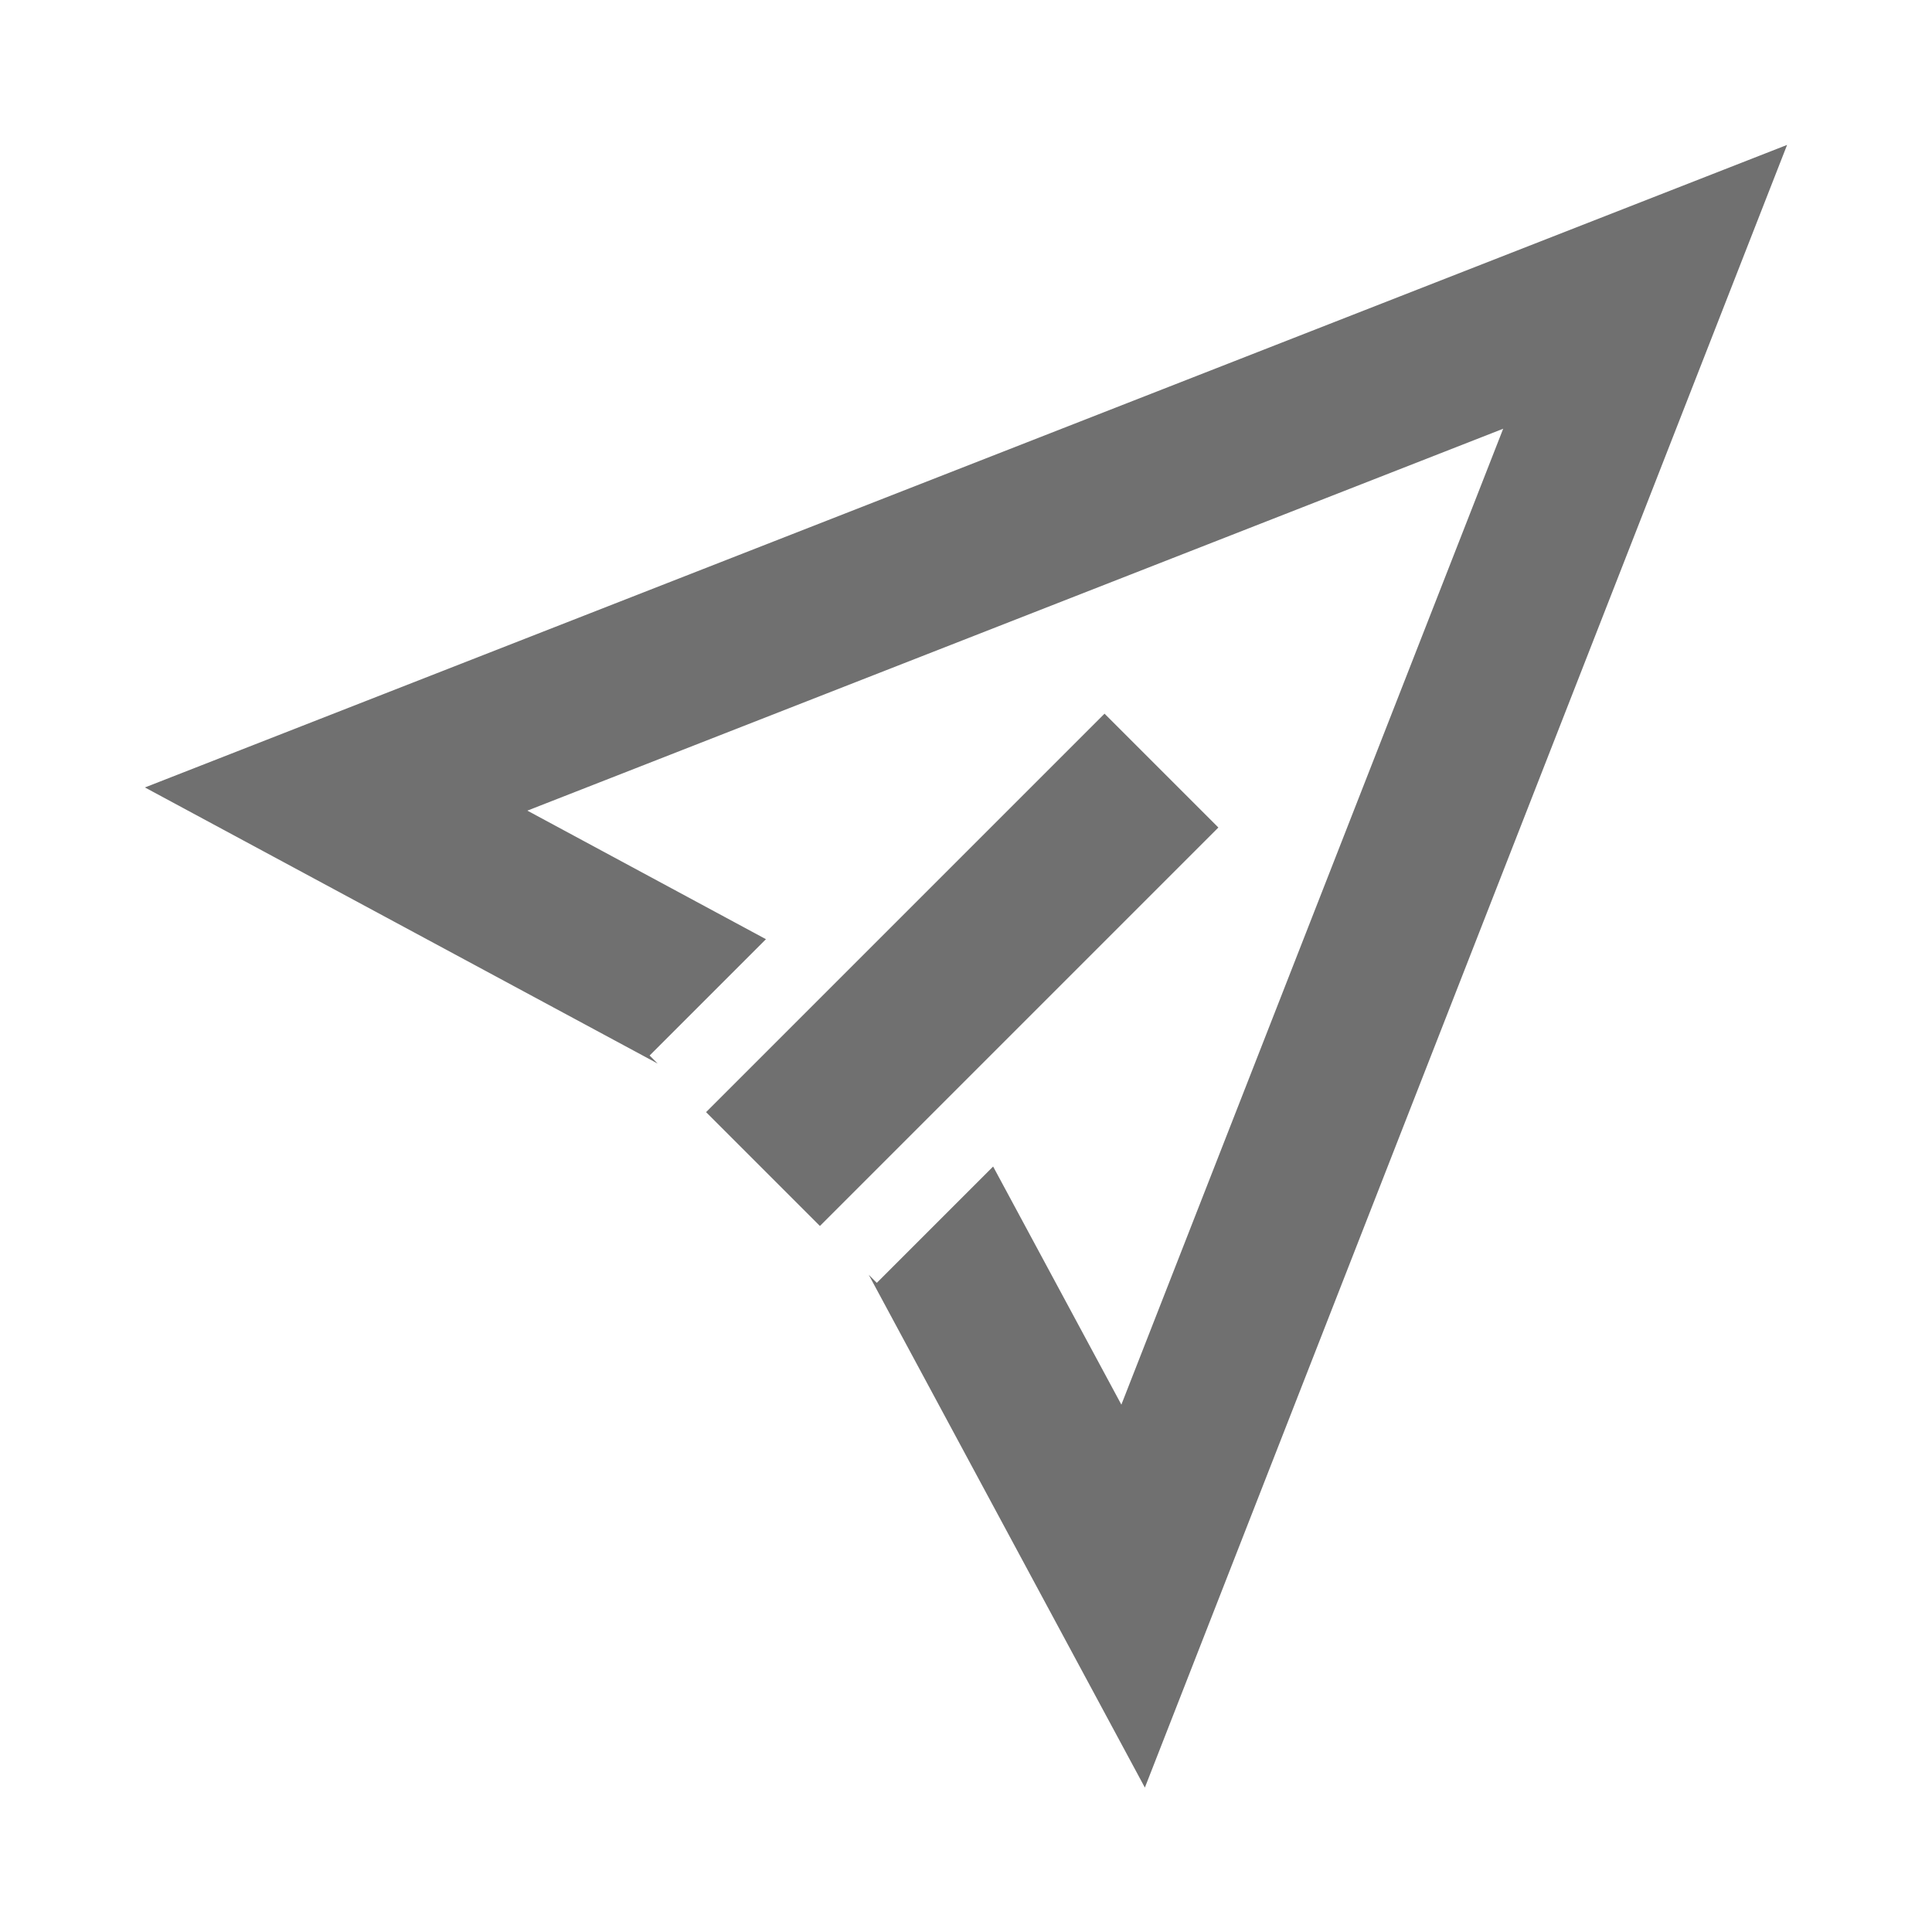
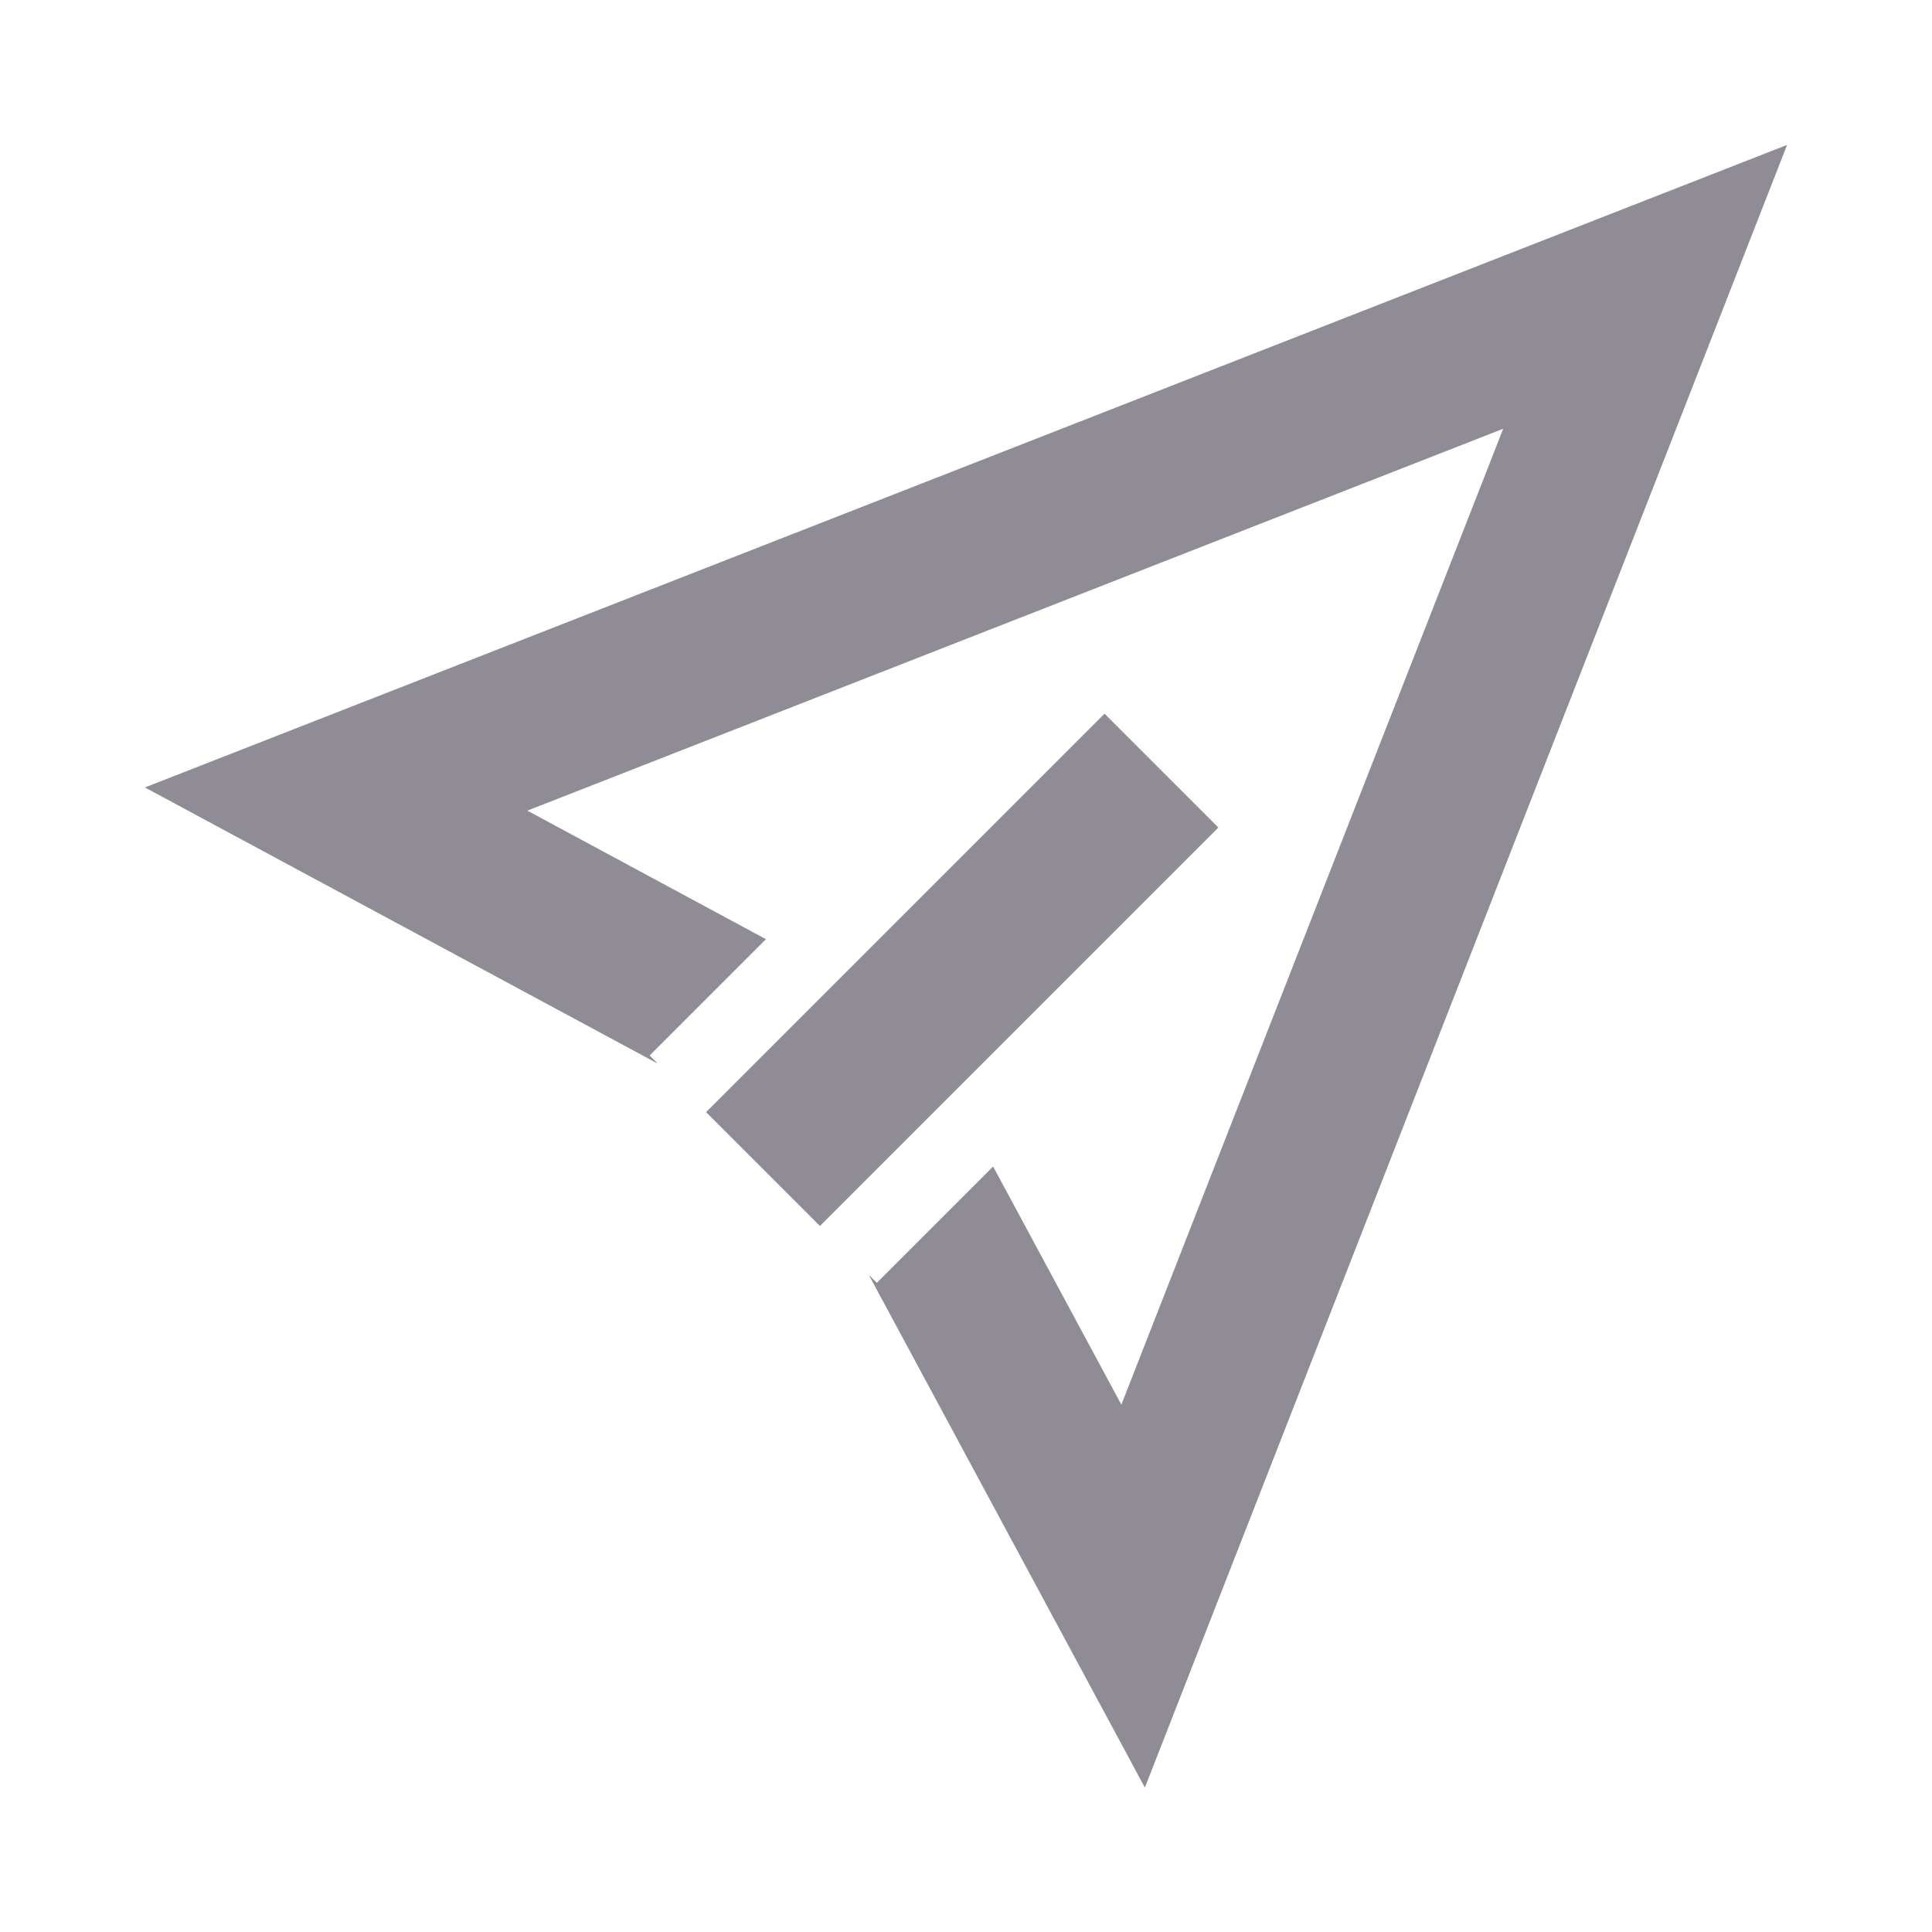
<svg xmlns="http://www.w3.org/2000/svg" id="ic-transaction-sent" width="24" height="24" viewBox="0 0 24 24">
  <defs>
    <style type="text/css">
-             .cls-1{fill:#707070}.cls-2{fill:none}
+             .cls-1{fill:#908c96}.cls-2{fill:none}
        </style>
  </defs>
  <g id="Group_8832" data-name="Group 8832">
    <path id="Path_18891" d="M22.2 1.8L1.8 9.782l6.37 3.43-.1-.1 1.445-1.445-2.964-1.597 12.122-4.744-4.743 12.123-1.593-2.958-1.445 1.445-.1-.1 3.43 6.37z" class="cls-1" data-name="Path 18891" />
    <g id="Group_8831" data-name="Group 8831">
      <path id="Rectangle_4411" d="M0 0h7v2H0z" class="cls-1" data-name="Rectangle 4411" transform="rotate(-45 21.062 -3.68)" />
    </g>
  </g>
  <path id="Rectangle_4412" d="M0 0h24v24H0z" class="cls-2" data-name="Rectangle 4412" />
</svg>
